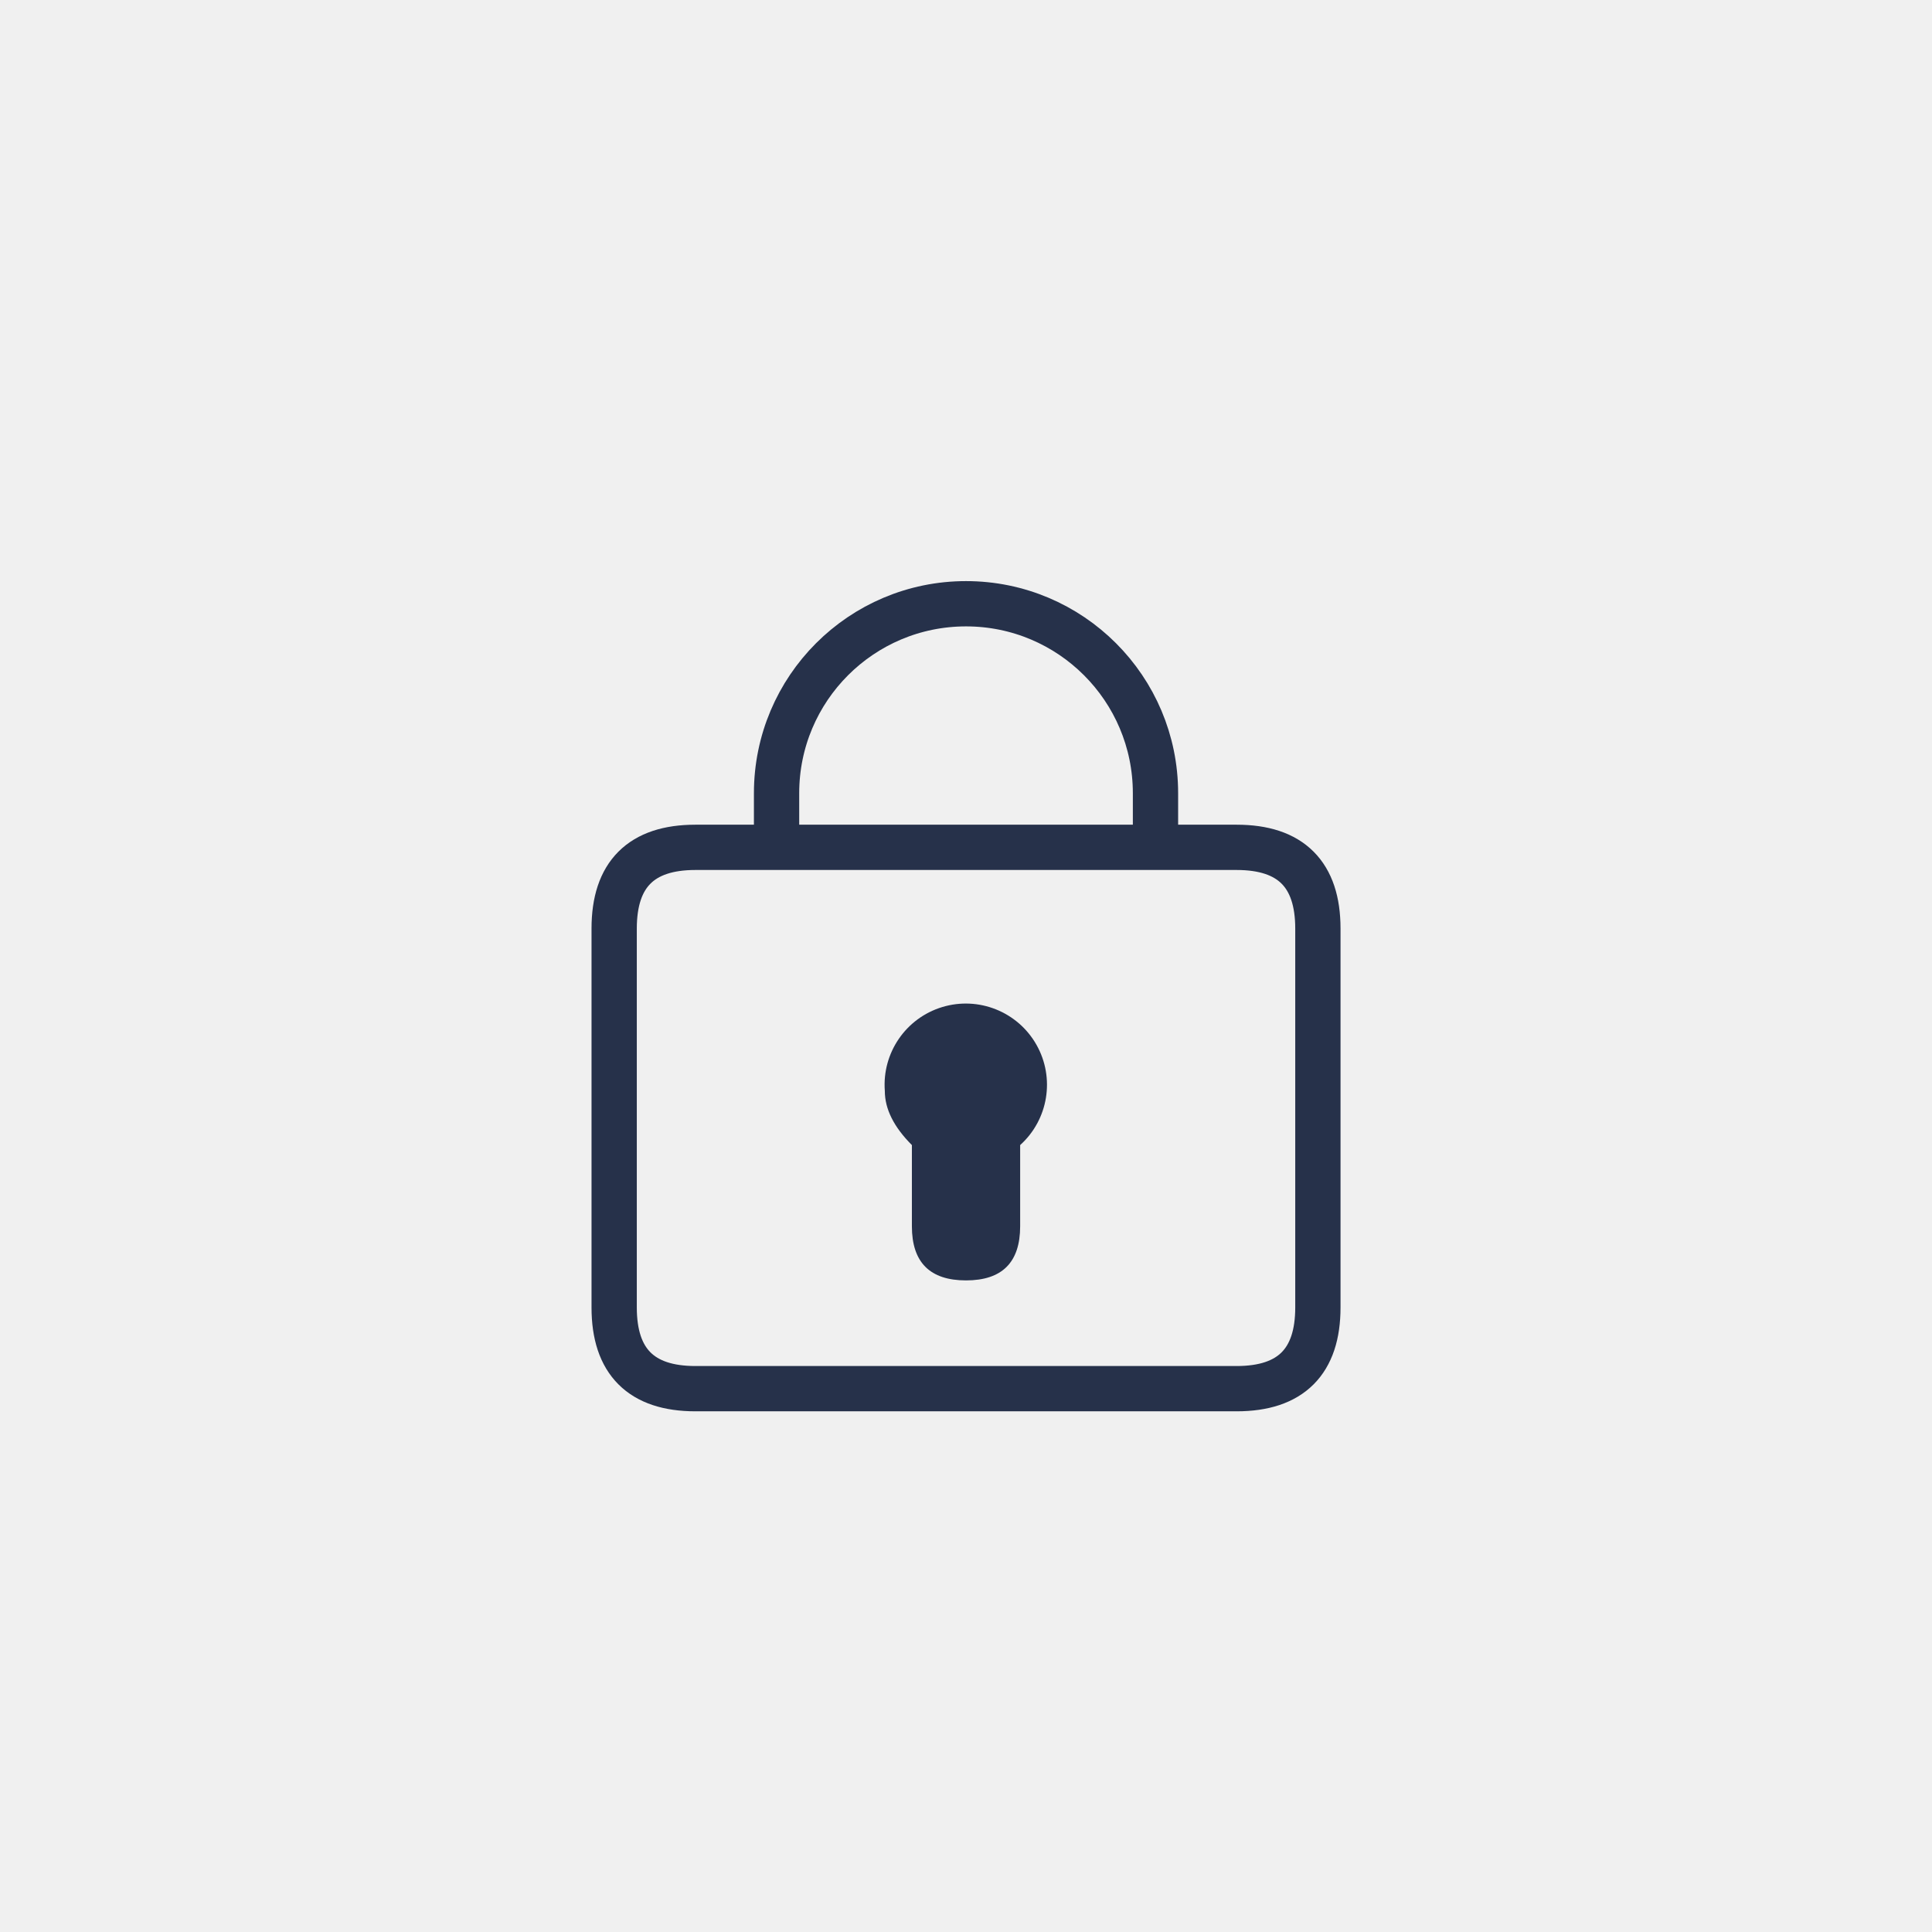
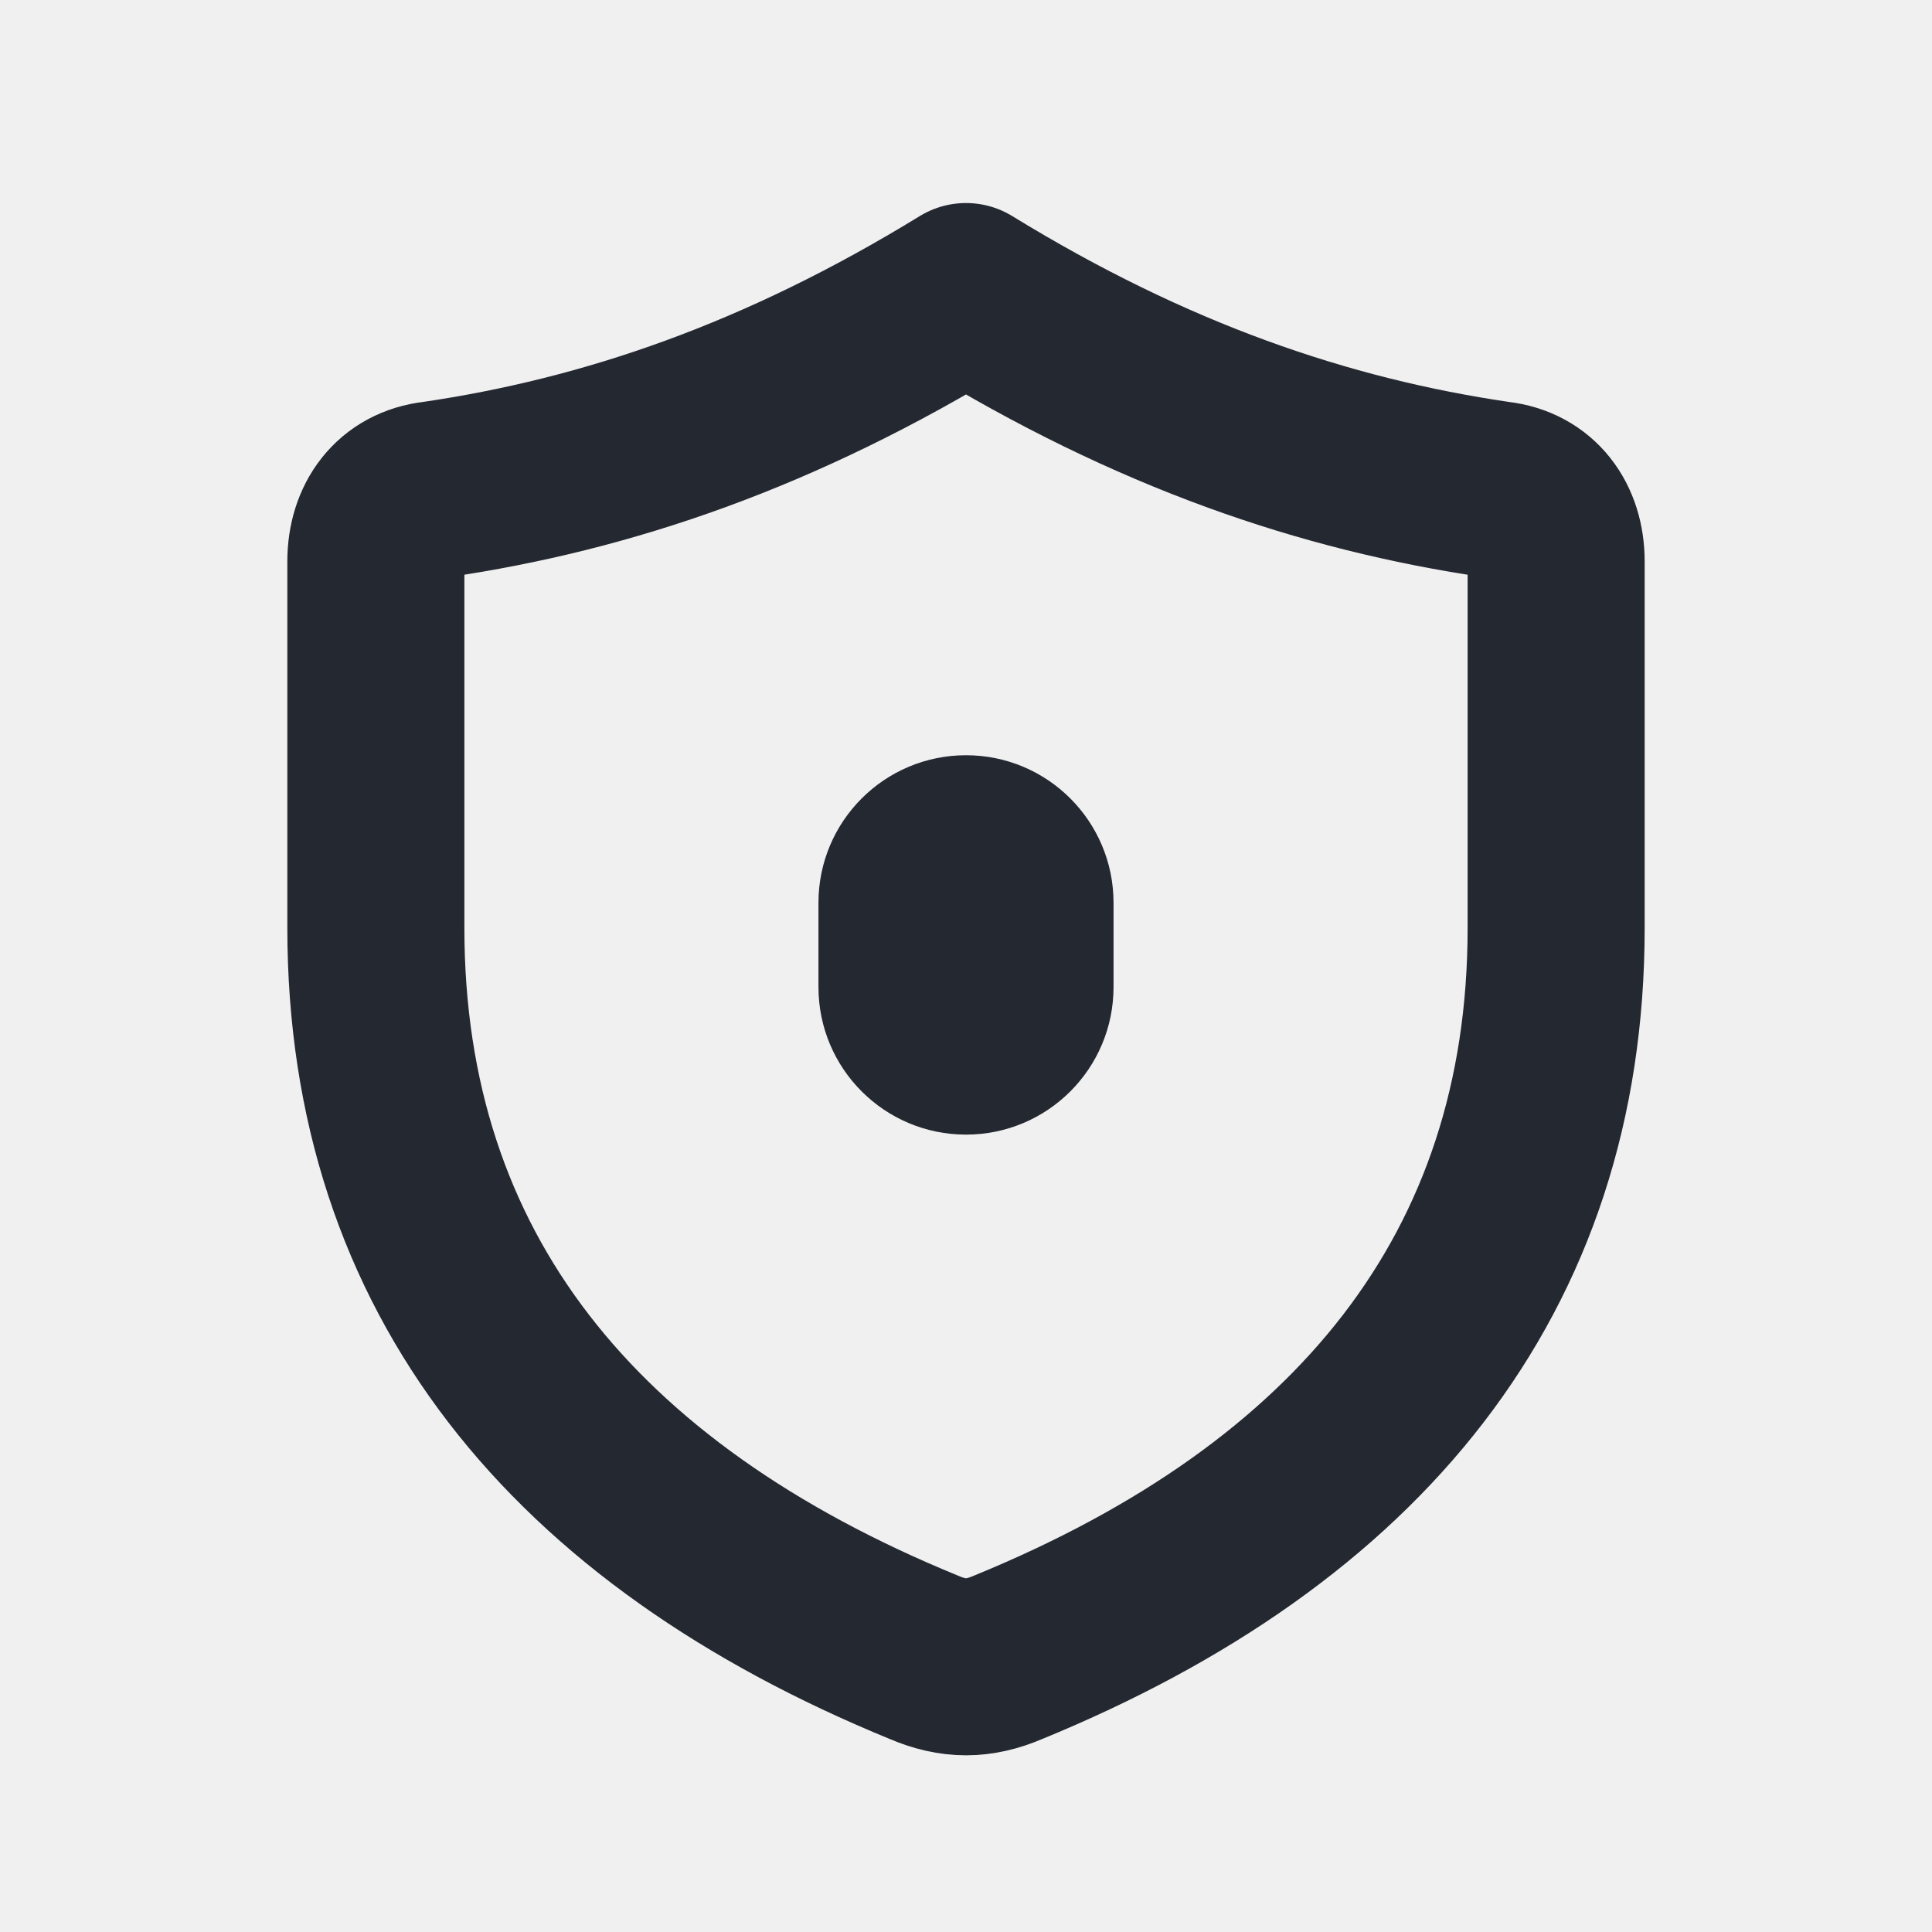
<svg xmlns="http://www.w3.org/2000/svg" viewBox="0 0 64 64" role="img" aria-label="信息安全中心">
-   <g transform="translate(17.6552 19.1034) scale(0.8966)" color="#26314A" fill="currentColor">
-     <path d="M6 10h20q3 0 3 3v14q0 3-3 3H6q-3 0-3-3V13q0-3 3-3ZM9 10V8a7 7 0 0 1 14 0v2" fill="none" stroke="currentColor" stroke-width="1.673" stroke-linecap="round" stroke-linejoin="round" />
-     <path d="M13 19a3 3 0 1 1 5 2v3q0 2-2 2t-2-2v-3q-1-1-1-2Z" fill="currentColor" fill-rule="evenodd" />
-   </g>
+   <defs>
+     <mask id="mark" maskUnits="userSpaceOnUse" x="0" y="0" width="64" height="64" style="mask-type:luminance">
+       <g transform="translate(-14.54545 -14.54545) scale(1.454545)">
+         <g transform="translate(1.28 1.28) scale(.96)">
+           <path d="M32 16c-4.4 2.7-8.5 4.1-12.6 4.7-.9.1-1.4.8-1.4 1.7v8.7c0 8.2 4.7 13.9 13 17.3.7.3 1.3.3 2 0 8.3-3.4 13-9.1 13-17.3v-8.7c0-.9-.5-1.6-1.4-1.7C40.5 20.1 36.4 18.7 32 16Z" fill="none" stroke="#FFFFFF" stroke-width="4.2" stroke-linejoin="round" />
+           <rect x="28.5" y="27" width="7" height="9" rx="3.5" fill="#FFFFFF" />
+         </g>
+       </g>
+     </mask>
+   </defs>
+   <rect width="64" height="64" fill="#242831" mask="url(#mark)" />
</svg>
